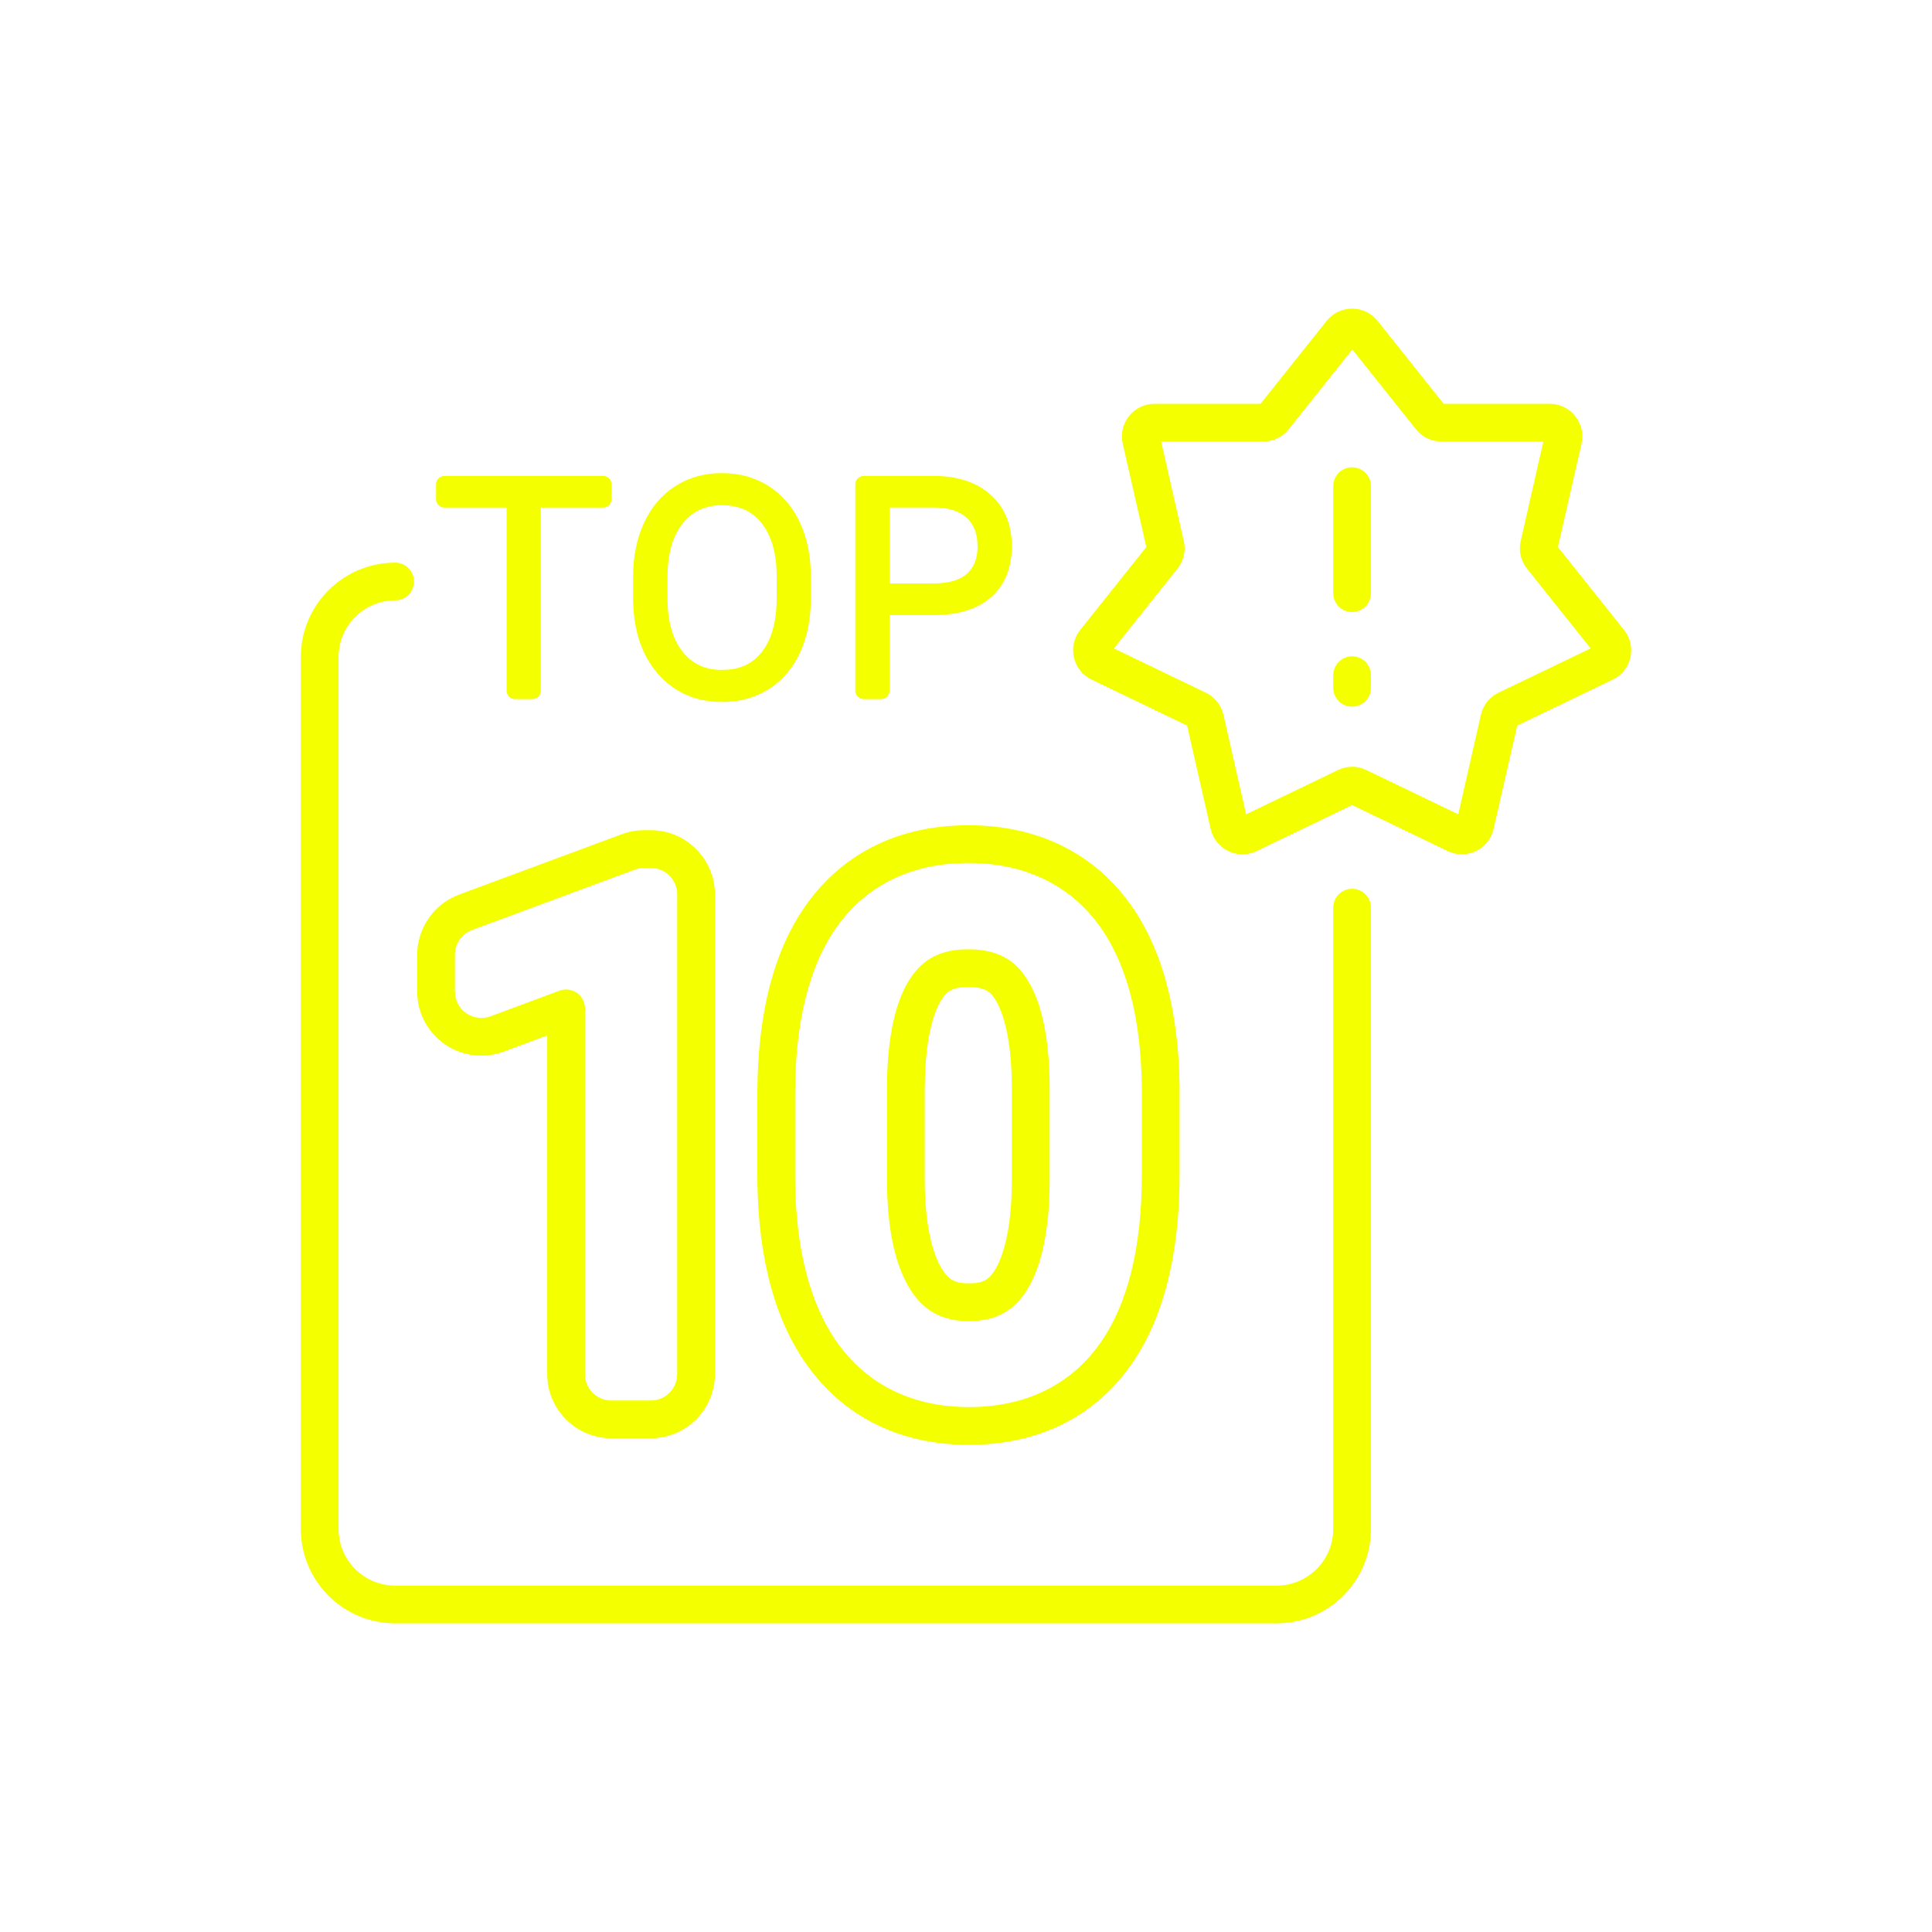
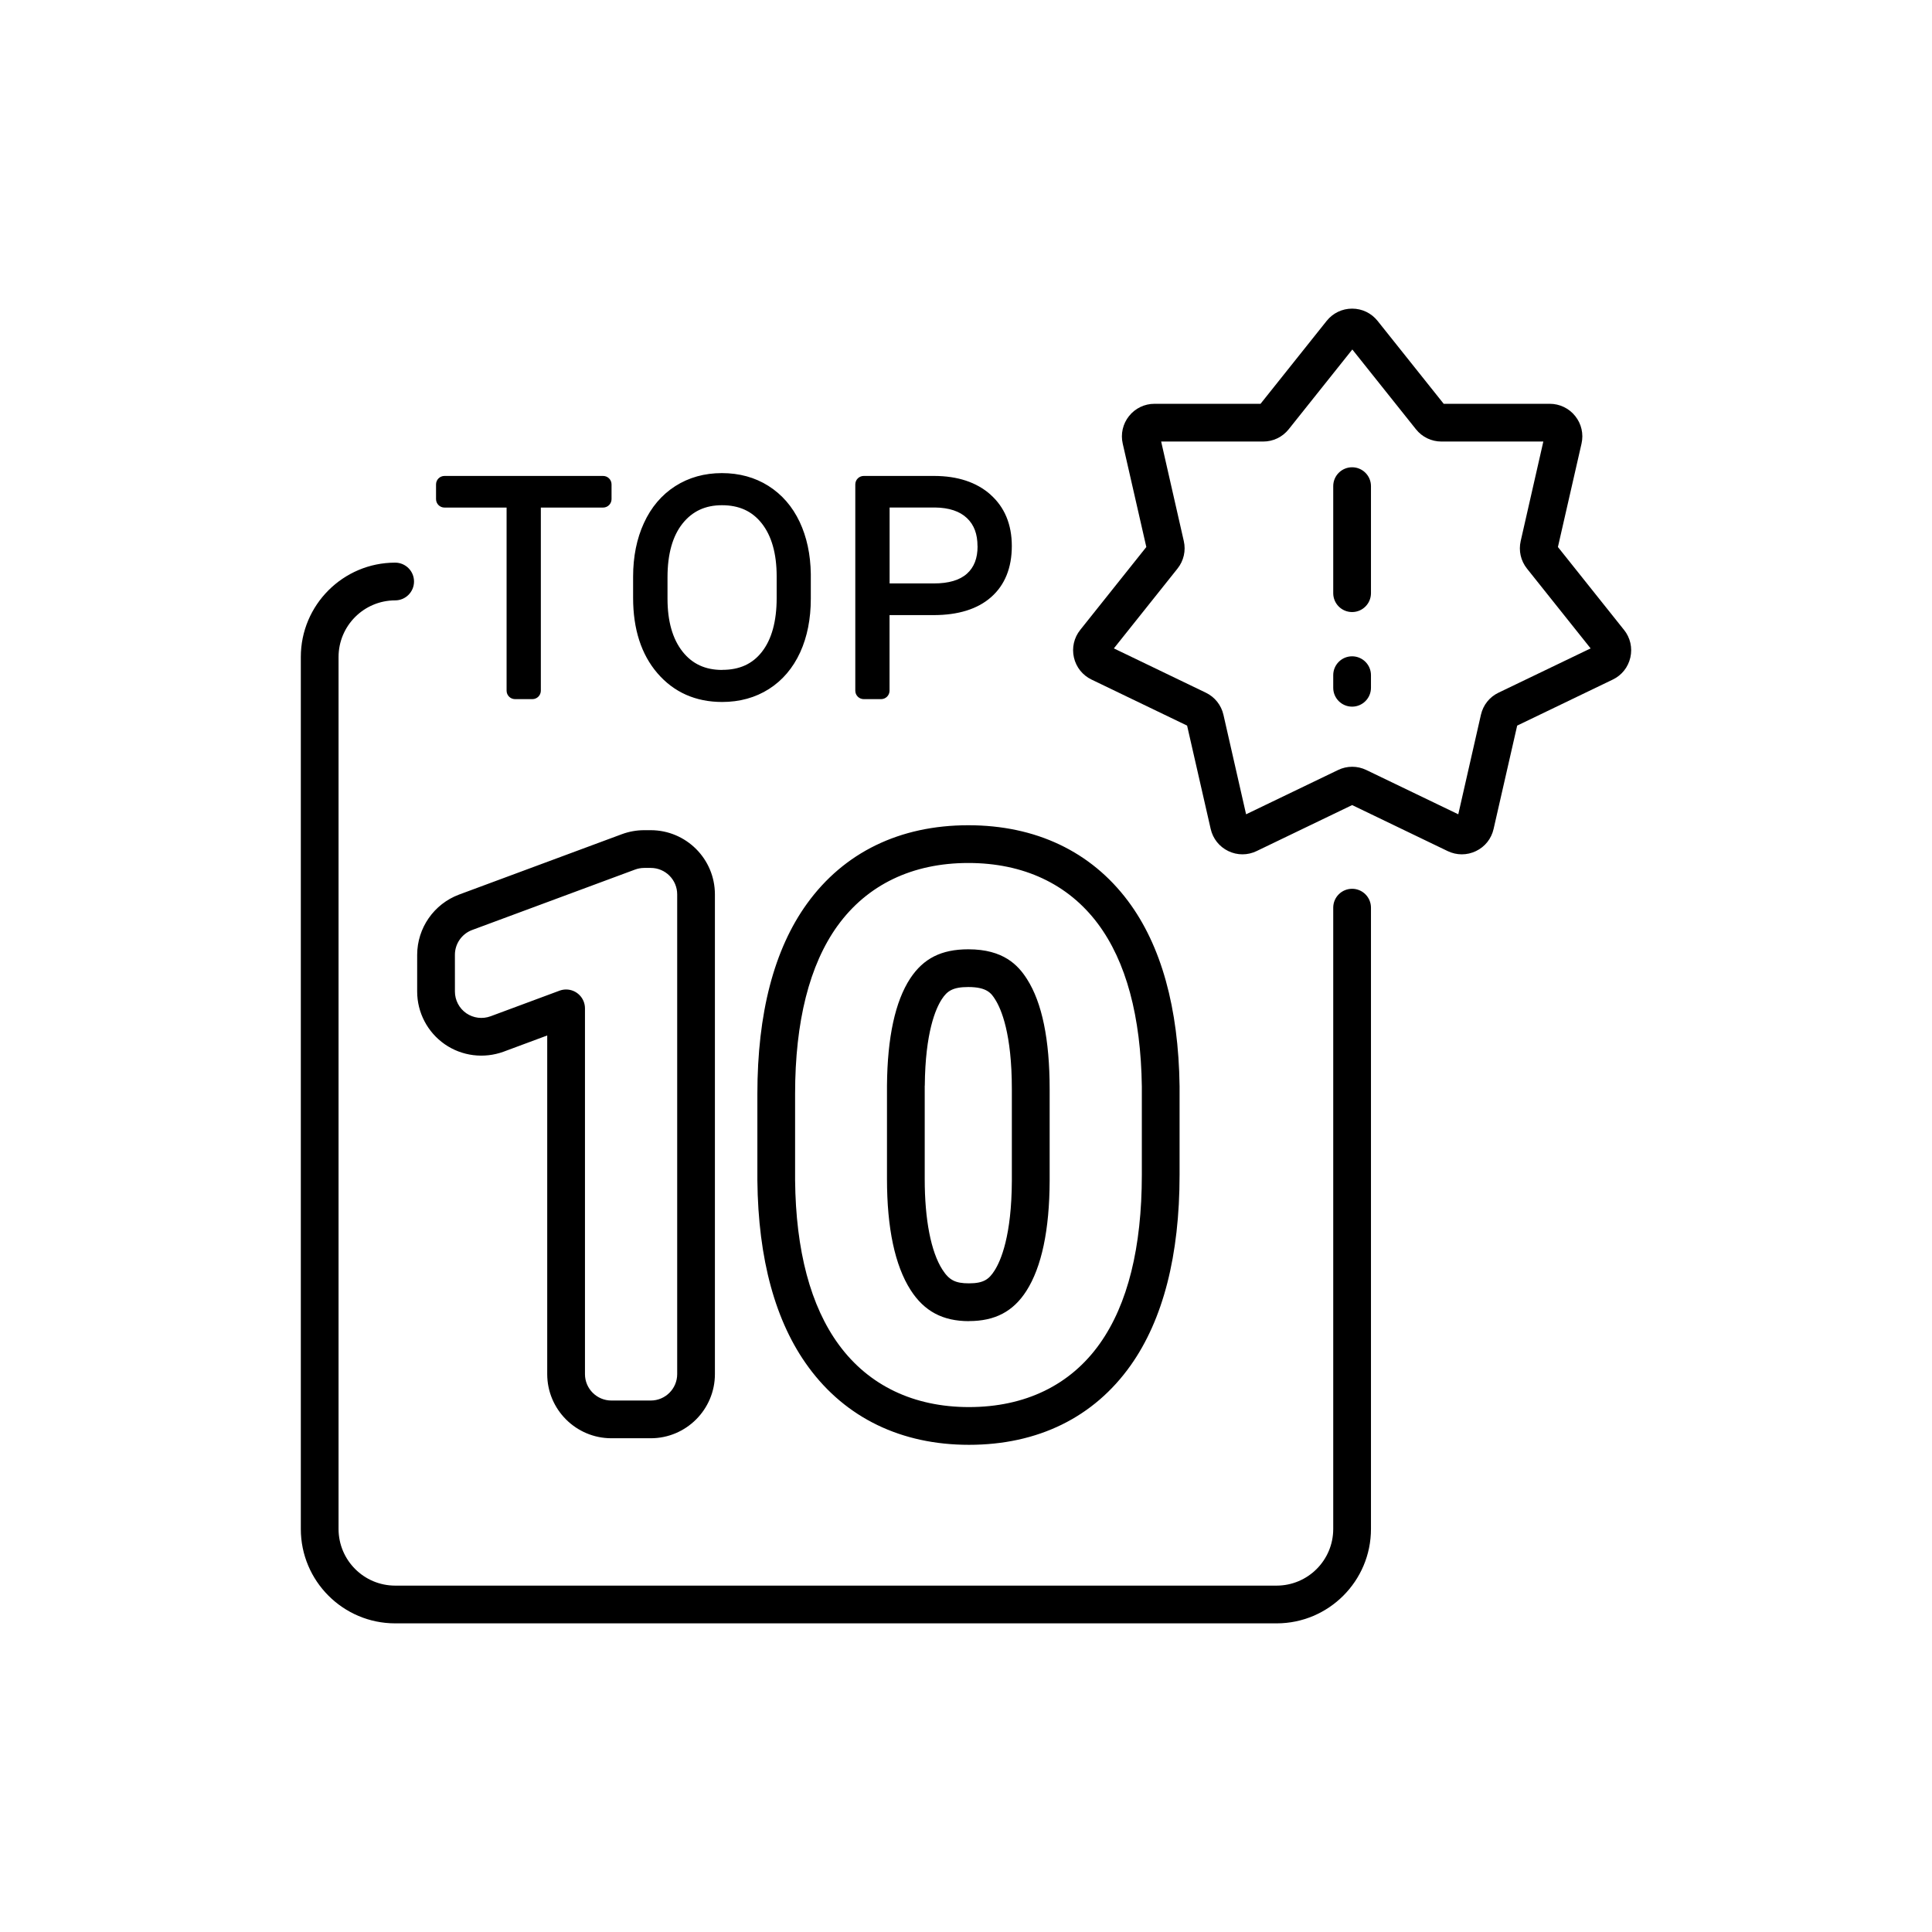
<svg xmlns="http://www.w3.org/2000/svg" viewBox="0 0 256 256">
-   <path fill="#f4ff00" d="M179.16 81.1a2.5 2.5 0 0 1-2.5-2.5V64.416a2.5 2.5 0 1 1 5 0V78.6a2.5 2.5 0 0 1-2.5 2.5zm0 12.535a2.5 2.5 0 0 1-2.5-2.5v-1.67a2.5 2.5 0 1 1 5 0v1.67a2.5 2.5 0 0 1-2.5 2.5zm-99.236-30.57H58.896a1.12 1.12 0 0 0-1.119 1.119v1.953a1.12 1.12 0 0 0 1.119 1.119h8.23V91.52a1.12 1.12 0 0 0 1.119 1.119h2.3a1.12 1.12 0 0 0 1.119-1.119V67.255h8.25a1.12 1.12 0 0 0 1.119-1.119v-1.953a1.12 1.12 0 0 0-1.12-1.118zm21.896 1.318c-1.782-1.124-3.856-1.694-6.164-1.694s-4.388.58-6.18 1.726-3.2 2.796-4.16 4.906c-.946 2.06-1.426 4.443-1.426 7.086v2.816c0 4.138 1.083 7.494 3.218 9.976 2.178 2.532 5.066 3.816 8.583 3.816 2.32 0 4.406-.577 6.195-1.715s3.188-2.777 4.145-4.87c.932-2.042 1.405-4.428 1.405-7.093V76.05c-.04-2.6-.537-4.9-1.478-6.9-.964-2.038-2.357-3.642-4.14-4.766zM95.693 88.77c-2.238 0-3.954-.792-5.244-2.42-1.335-1.685-2-4.044-2-7.012V76.48c0-3.077.678-5.478 2.015-7.136 1.296-1.608 2.998-2.4 5.202-2.4 2.254 0 3.97.777 5.246 2.376 1.32 1.654 2 4.022 2 7.037v2.892c0 3.07-.66 5.47-1.96 7.13-1.252 1.6-2.966 2.38-5.24 2.38zm35.54-23.247c-1.85-1.63-4.363-2.458-7.47-2.458h-9.313a1.12 1.12 0 0 0-1.119 1.119V91.52a1.12 1.12 0 0 0 1.119 1.119h2.3a1.12 1.12 0 0 0 1.119-1.119V81.505h5.828c3.27 0 5.835-.8 7.62-2.373 1.828-1.6 2.754-3.892 2.754-6.782 0-2.863-.958-5.16-2.847-6.827zm-1.7 6.856c0 1.6-.457 2.777-1.397 3.628-.96.868-2.432 1.3-4.375 1.3h-5.884v-10.06h6.022c1.85.022 3.27.496 4.224 1.4s1.4 2.125 1.4 3.714z" />
-   <path fill="#f4ff00" d="M215.192 83.468l-8.76-10.986 3.127-13.698c.294-1.288-.01-2.62-.834-3.652a4.3 4.3 0 0 0-3.375-1.626h-14.052l-8.76-10.985c-.824-1.033-2.054-1.626-3.375-1.626s-2.55.593-3.375 1.626l-8.76 10.985h-14.052a4.29 4.29 0 0 0-3.374 1.625 4.3 4.3 0 0 0-.835 3.653l3.127 13.698-8.76 10.986c-.824 1.033-1.128 2.364-.834 3.652s1.146 2.355 2.336 2.928l12.66 6.097 3.127 13.7c.294 1.288 1.146 2.354 2.336 2.928a4.29 4.29 0 0 0 3.746 0l12.66-6.096 12.66 6.097c.595.286 1.233.43 1.872.43s1.278-.144 1.874-.43c1.2-.573 2.042-1.64 2.336-2.928l3.127-13.7 12.66-6.096c1.2-.573 2.042-1.64 2.336-2.93a4.29 4.29 0 0 0-.835-3.652zm-16.628 8.315c-1.2.573-2.04 1.64-2.335 2.93l-3 13.185-12.184-5.867a4.29 4.29 0 0 0-3.747 0l-12.185 5.867-3-13.185a4.3 4.3 0 0 0-2.336-2.929l-12.184-5.868 8.432-10.574a4.3 4.3 0 0 0 .834-3.651l-3-13.185h13.524c1.32 0 2.55-.592 3.375-1.625l8.432-10.573 8.433 10.575a4.3 4.3 0 0 0 3.374 1.623H204.5l-3 13.185c-.294 1.288.01 2.62.833 3.652l8.432 10.573zm-139.637 46.58c2.27 1.577 5.185 1.948 7.808.988l5.774-2.145v44.87c0 4.686 3.813 8.5 8.5 8.5h5.22c4.687 0 8.5-3.814 8.5-8.5v-63.572a8.51 8.51 0 0 0-8.5-8.5h-.87a8.53 8.53 0 0 0-2.956.53L60.82 118.54a8.54 8.54 0 0 0-5.543 7.97v4.873a8.51 8.51 0 0 0 3.65 6.98zm1.35-11.853c0-1.456.917-2.774 2.282-3.28l21.58-8.004a3.53 3.53 0 0 1 1.222-.221h.87c1.93 0 3.5 1.57 3.5 3.5v63.572c0 1.93-1.57 3.5-3.5 3.5h-5.22c-1.93 0-3.5-1.57-3.5-3.5v-48.464a2.5 2.5 0 0 0-2.5-2.5 2.51 2.51 0 0 0-.87.156l-9.134 3.392a3.53 3.53 0 0 1-3.222-.401 3.51 3.51 0 0 1-1.506-2.876zm68.123 48.54c3.442 0 5.858-1.27 7.604-4 2.018-3.158 3.055-8.062 3.08-14.576v-12.17c0-6.54-1-11.442-3-14.567-1.17-1.84-3.114-3.95-7.774-3.95-3.567 0-5.94 1.2-7.7 3.858-1.992 3.038-3.028 7.805-3.08 14.186v12.396c0 6.5 1.05 11.454 3.125 14.7 1.804 2.82 4.262 4.132 7.735 4.132zm-5.86-31.198c.06-7.06 1.443-10.215 2.262-11.464.697-1.063 1.432-1.602 3.5-1.602 2.515 0 3.068.87 3.557 1.636.828 1.3 2.216 4.572 2.216 11.882v12.157c-.03 7.274-1.45 10.575-2.293 11.895-.734 1.148-1.43 1.693-3.392 1.693-1.805 0-2.628-.427-3.524-1.828-1.506-2.352-2.336-6.6-2.336-11.995v-12.374zm-15.4 37.318c4.94 6.723 12.3 10.276 21.253 10.276 9.137 0 16.546-3.64 21.425-10.526 4.3-6.07 6.482-14.57 6.482-25.257V143.93c-.14-10.4-2.438-18.664-6.827-24.534-4.913-6.572-12.232-10.047-21.167-10.047-9.078 0-16.472 3.597-21.383 10.402-4.358 6.038-6.567 14.52-6.567 25.208v11.44c.105 10.455 2.388 18.8 6.785 24.77zm3.836-58.492c3.932-5.448 9.924-8.328 17.33-8.328 7.296 0 13.23 2.78 17.163 8.04 3.74 5.004 5.703 12.27 5.83 21.592v11.68c0 9.632-1.87 17.156-5.562 22.366-3.9 5.507-9.9 8.417-17.345 8.417-7.308 0-13.264-2.85-17.224-8.237-3.764-5.12-5.72-12.476-5.814-21.835V144.96c0-9.617 1.9-17.114 5.62-22.283zm68.184-4.908a2.5 2.5 0 0 0-2.5 2.5v82.333a7.51 7.51 0 0 1-7.5 7.5H52.36a7.51 7.51 0 0 1-7.5-7.5V87.053a7.51 7.51 0 0 1 7.5-7.5 2.5 2.5 0 1 0 0-5c-6.893 0-12.5 5.607-12.5 12.5v115.55c0 6.893 5.607 12.5 12.5 12.5h116.8c6.893 0 12.5-5.607 12.5-12.5V120.27a2.5 2.5 0 0 0-2.5-2.501z" />
+   <path d="M179.16 81.1a2.5 2.5 0 0 1-2.5-2.5V64.416a2.5 2.5 0 1 1 5 0V78.6a2.5 2.5 0 0 1-2.5 2.5zm0 12.535a2.5 2.5 0 0 1-2.5-2.5v-1.67a2.5 2.5 0 1 1 5 0v1.67a2.5 2.5 0 0 1-2.5 2.5zm-99.236-30.57H58.896a1.12 1.12 0 0 0-1.119 1.119v1.953a1.12 1.12 0 0 0 1.119 1.119h8.23V91.52a1.12 1.12 0 0 0 1.119 1.119h2.3a1.12 1.12 0 0 0 1.119-1.119V67.255h8.25a1.12 1.12 0 0 0 1.119-1.119v-1.953a1.12 1.12 0 0 0-1.12-1.118zm21.896 1.318c-1.782-1.124-3.856-1.694-6.164-1.694s-4.388.58-6.18 1.726-3.2 2.796-4.16 4.906c-.946 2.06-1.426 4.443-1.426 7.086v2.816c0 4.138 1.083 7.494 3.218 9.976 2.178 2.532 5.066 3.816 8.583 3.816 2.32 0 4.406-.577 6.195-1.715s3.188-2.777 4.145-4.87c.932-2.042 1.405-4.428 1.405-7.093V76.05c-.04-2.6-.537-4.9-1.478-6.9-.964-2.038-2.357-3.642-4.14-4.766zM95.693 88.77c-2.238 0-3.954-.792-5.244-2.42-1.335-1.685-2-4.044-2-7.012V76.48c0-3.077.678-5.478 2.015-7.136 1.296-1.608 2.998-2.4 5.202-2.4 2.254 0 3.97.777 5.246 2.376 1.32 1.654 2 4.022 2 7.037v2.892c0 3.07-.66 5.47-1.96 7.13-1.252 1.6-2.966 2.38-5.24 2.38zm35.54-23.247c-1.85-1.63-4.363-2.458-7.47-2.458h-9.313a1.12 1.12 0 0 0-1.119 1.119V91.52a1.12 1.12 0 0 0 1.119 1.119h2.3a1.12 1.12 0 0 0 1.119-1.119V81.505h5.828c3.27 0 5.835-.8 7.62-2.373 1.828-1.6 2.754-3.892 2.754-6.782 0-2.863-.958-5.16-2.847-6.827zm-1.7 6.856c0 1.6-.457 2.777-1.397 3.628-.96.868-2.432 1.3-4.375 1.3h-5.884v-10.06h6.022c1.85.022 3.27.496 4.224 1.4s1.4 2.125 1.4 3.714z" />
+   <path d="M215.192 83.468l-8.76-10.986 3.127-13.698c.294-1.288-.01-2.62-.834-3.652a4.3 4.3 0 0 0-3.375-1.626h-14.052l-8.76-10.985c-.824-1.033-2.054-1.626-3.375-1.626s-2.55.593-3.375 1.626l-8.76 10.985h-14.052a4.29 4.29 0 0 0-3.374 1.625 4.3 4.3 0 0 0-.835 3.653l3.127 13.698-8.76 10.986c-.824 1.033-1.128 2.364-.834 3.652s1.146 2.355 2.336 2.928l12.66 6.097 3.127 13.7c.294 1.288 1.146 2.354 2.336 2.928a4.29 4.29 0 0 0 3.746 0l12.66-6.096 12.66 6.097c.595.286 1.233.43 1.872.43s1.278-.144 1.874-.43c1.2-.573 2.042-1.64 2.336-2.928l3.127-13.7 12.66-6.096c1.2-.573 2.042-1.64 2.336-2.93a4.29 4.29 0 0 0-.835-3.652zm-16.628 8.315c-1.2.573-2.04 1.64-2.335 2.93l-3 13.185-12.184-5.867a4.29 4.29 0 0 0-3.747 0l-12.185 5.867-3-13.185a4.3 4.3 0 0 0-2.336-2.929l-12.184-5.868 8.432-10.574a4.3 4.3 0 0 0 .834-3.651l-3-13.185h13.524c1.32 0 2.55-.592 3.375-1.625l8.432-10.573 8.433 10.575a4.3 4.3 0 0 0 3.374 1.623H204.5l-3 13.185c-.294 1.288.01 2.62.833 3.652l8.432 10.573zm-139.637 46.58c2.27 1.577 5.185 1.948 7.808.988l5.774-2.145v44.87c0 4.686 3.813 8.5 8.5 8.5h5.22c4.687 0 8.5-3.814 8.5-8.5v-63.572a8.51 8.51 0 0 0-8.5-8.5h-.87a8.53 8.53 0 0 0-2.956.53L60.82 118.54a8.54 8.54 0 0 0-5.543 7.97v4.873a8.51 8.51 0 0 0 3.65 6.98zm1.35-11.853c0-1.456.917-2.774 2.282-3.28l21.58-8.004a3.53 3.53 0 0 1 1.222-.221h.87c1.93 0 3.5 1.57 3.5 3.5v63.572c0 1.93-1.57 3.5-3.5 3.5h-5.22c-1.93 0-3.5-1.57-3.5-3.5v-48.464a2.5 2.5 0 0 0-2.5-2.5 2.51 2.51 0 0 0-.87.156l-9.134 3.392a3.53 3.53 0 0 1-3.222-.401 3.51 3.51 0 0 1-1.506-2.876zm68.123 48.54c3.442 0 5.858-1.27 7.604-4 2.018-3.158 3.055-8.062 3.08-14.576v-12.17c0-6.54-1-11.442-3-14.567-1.17-1.84-3.114-3.95-7.774-3.95-3.567 0-5.94 1.2-7.7 3.858-1.992 3.038-3.028 7.805-3.08 14.186v12.396c0 6.5 1.05 11.454 3.125 14.7 1.804 2.82 4.262 4.132 7.735 4.132zm-5.86-31.198c.06-7.06 1.443-10.215 2.262-11.464.697-1.063 1.432-1.602 3.5-1.602 2.515 0 3.068.87 3.557 1.636.828 1.3 2.216 4.572 2.216 11.882v12.157c-.03 7.274-1.45 10.575-2.293 11.895-.734 1.148-1.43 1.693-3.392 1.693-1.805 0-2.628-.427-3.524-1.828-1.506-2.352-2.336-6.6-2.336-11.995v-12.374zm-15.4 37.318c4.94 6.723 12.3 10.276 21.253 10.276 9.137 0 16.546-3.64 21.425-10.526 4.3-6.07 6.482-14.57 6.482-25.257V143.93c-.14-10.4-2.438-18.664-6.827-24.534-4.913-6.572-12.232-10.047-21.167-10.047-9.078 0-16.472 3.597-21.383 10.402-4.358 6.038-6.567 14.52-6.567 25.208v11.44c.105 10.455 2.388 18.8 6.785 24.77zm3.836-58.492c3.932-5.448 9.924-8.328 17.33-8.328 7.296 0 13.23 2.78 17.163 8.04 3.74 5.004 5.703 12.27 5.83 21.592v11.68c0 9.632-1.87 17.156-5.562 22.366-3.9 5.507-9.9 8.417-17.345 8.417-7.308 0-13.264-2.85-17.224-8.237-3.764-5.12-5.72-12.476-5.814-21.835V144.96c0-9.617 1.9-17.114 5.62-22.283zm68.184-4.908a2.5 2.5 0 0 0-2.5 2.5v82.333a7.51 7.51 0 0 1-7.5 7.5H52.36a7.51 7.51 0 0 1-7.5-7.5V87.053a7.51 7.51 0 0 1 7.5-7.5 2.5 2.5 0 1 0 0-5c-6.893 0-12.5 5.607-12.5 12.5v115.55c0 6.893 5.607 12.5 12.5 12.5h116.8c6.893 0 12.5-5.607 12.5-12.5V120.27a2.5 2.5 0 0 0-2.5-2.501z" />
</svg>
